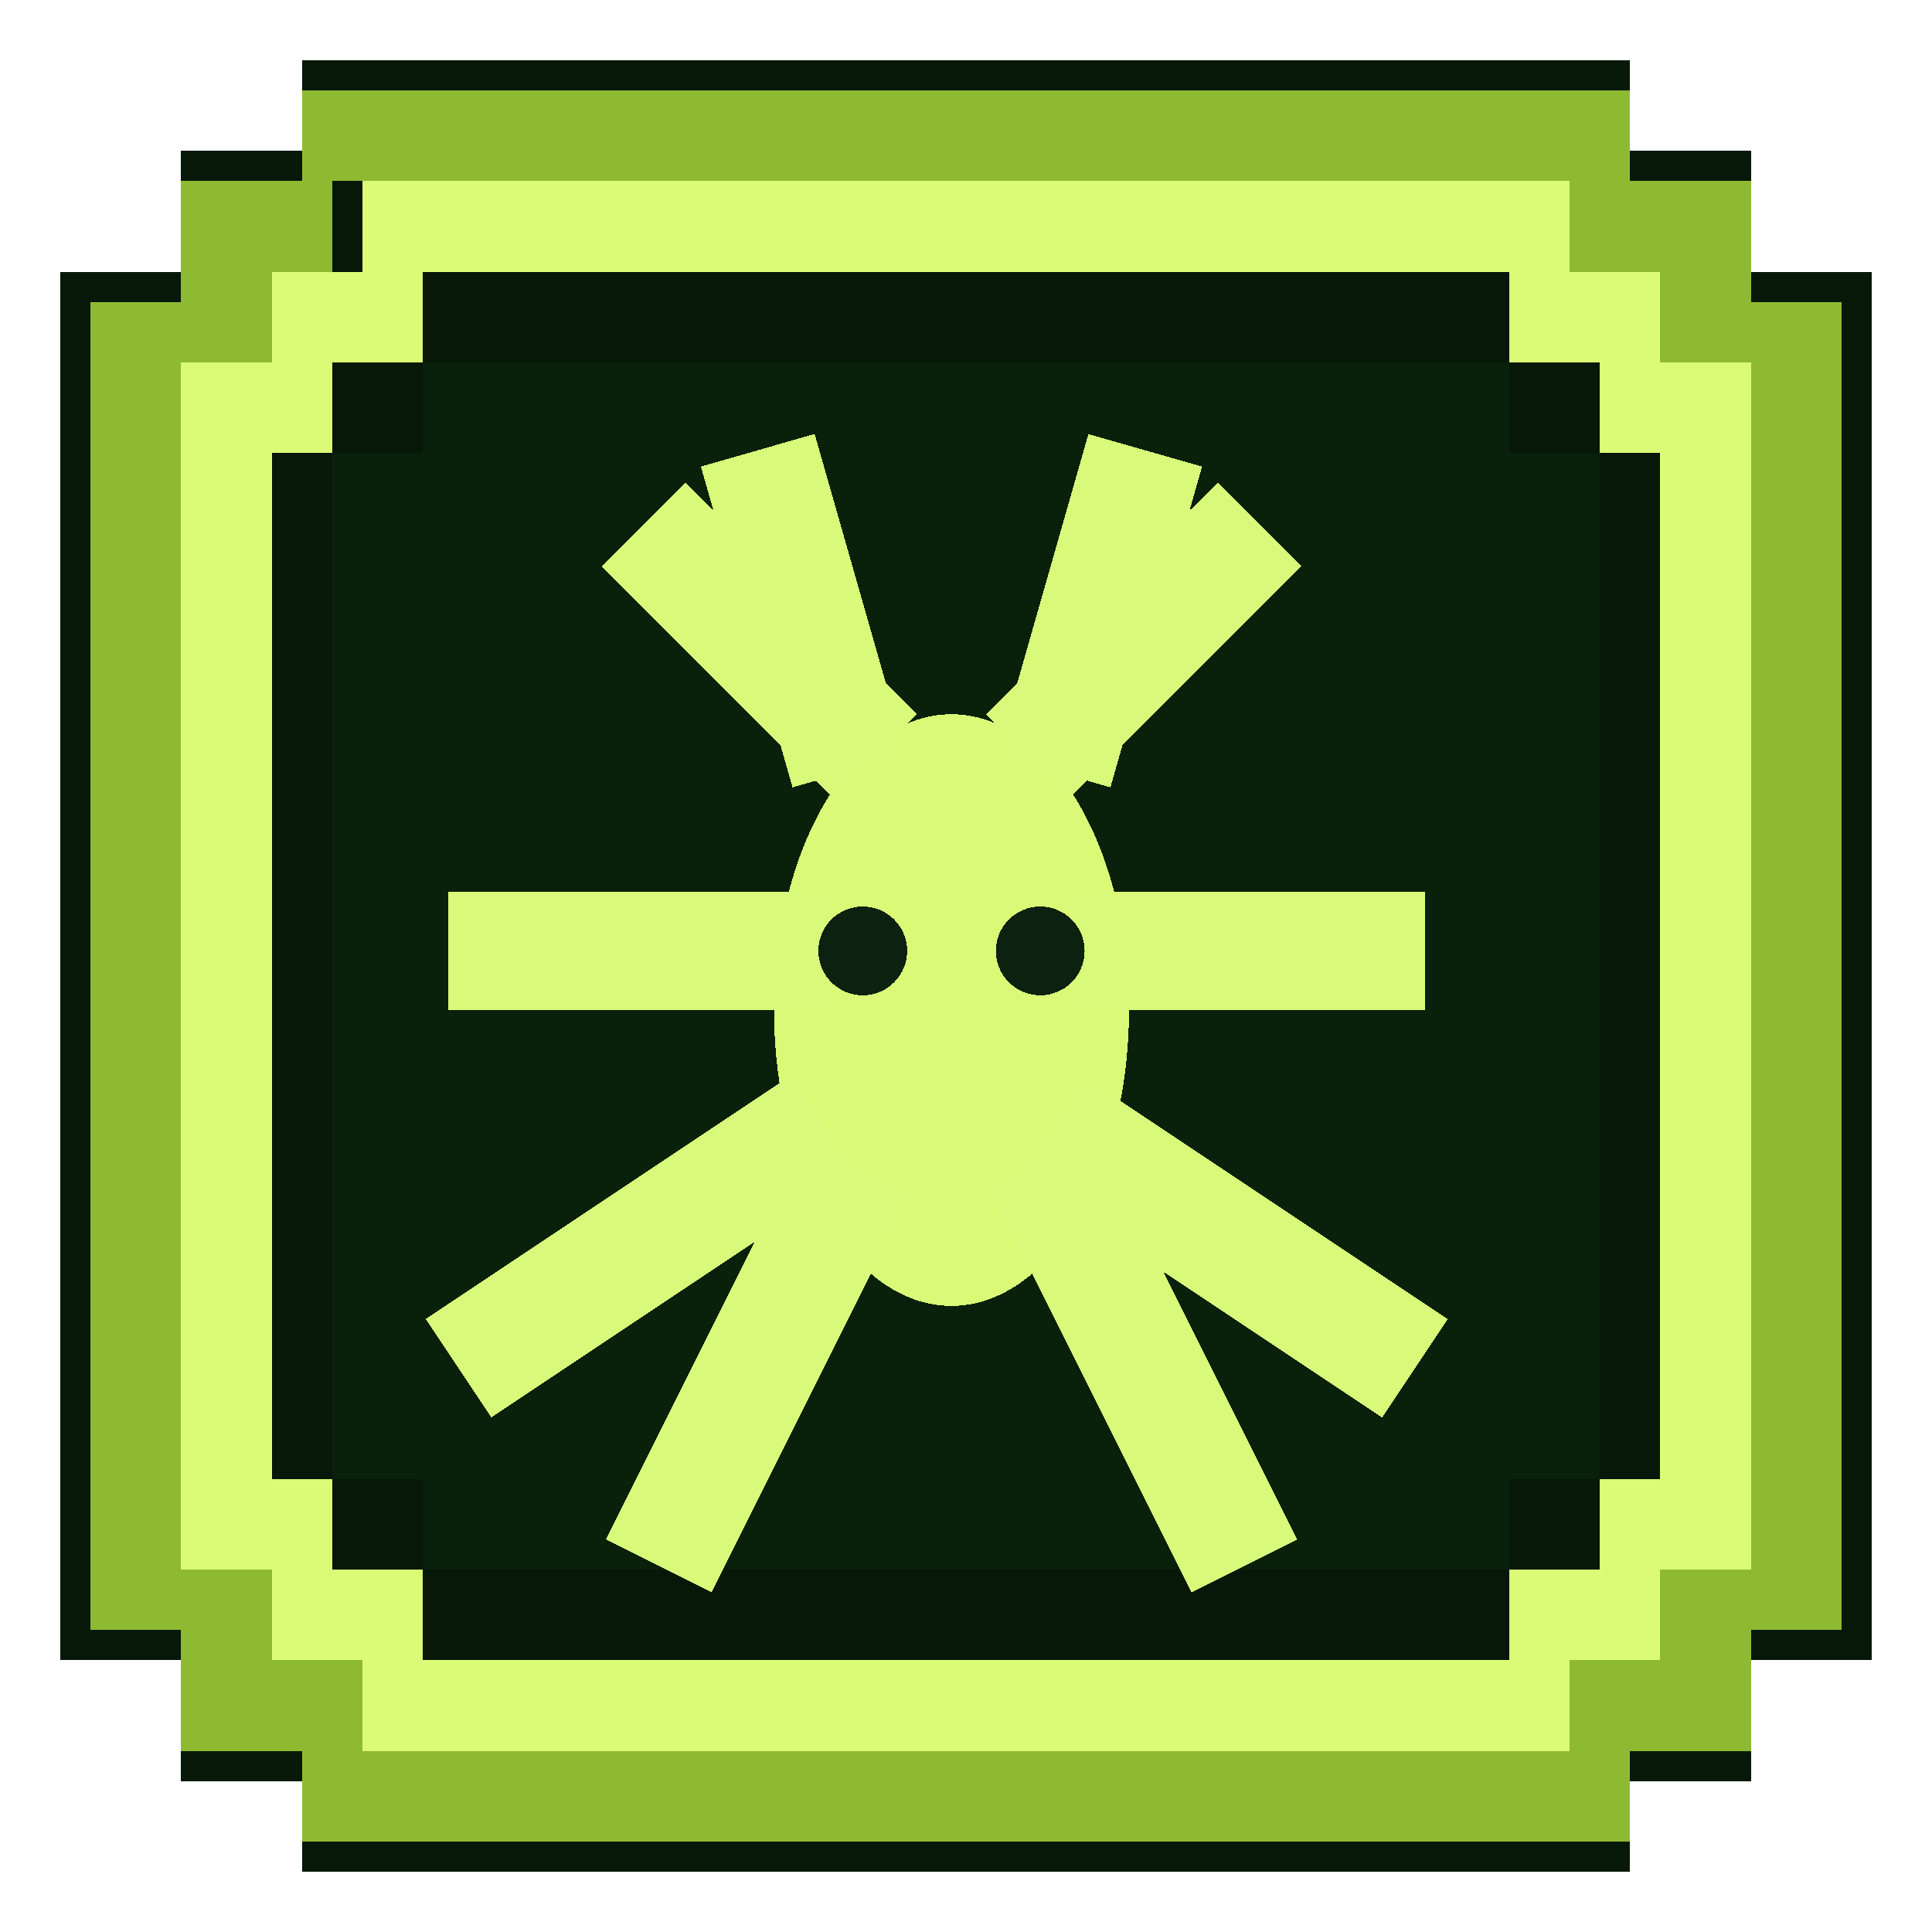
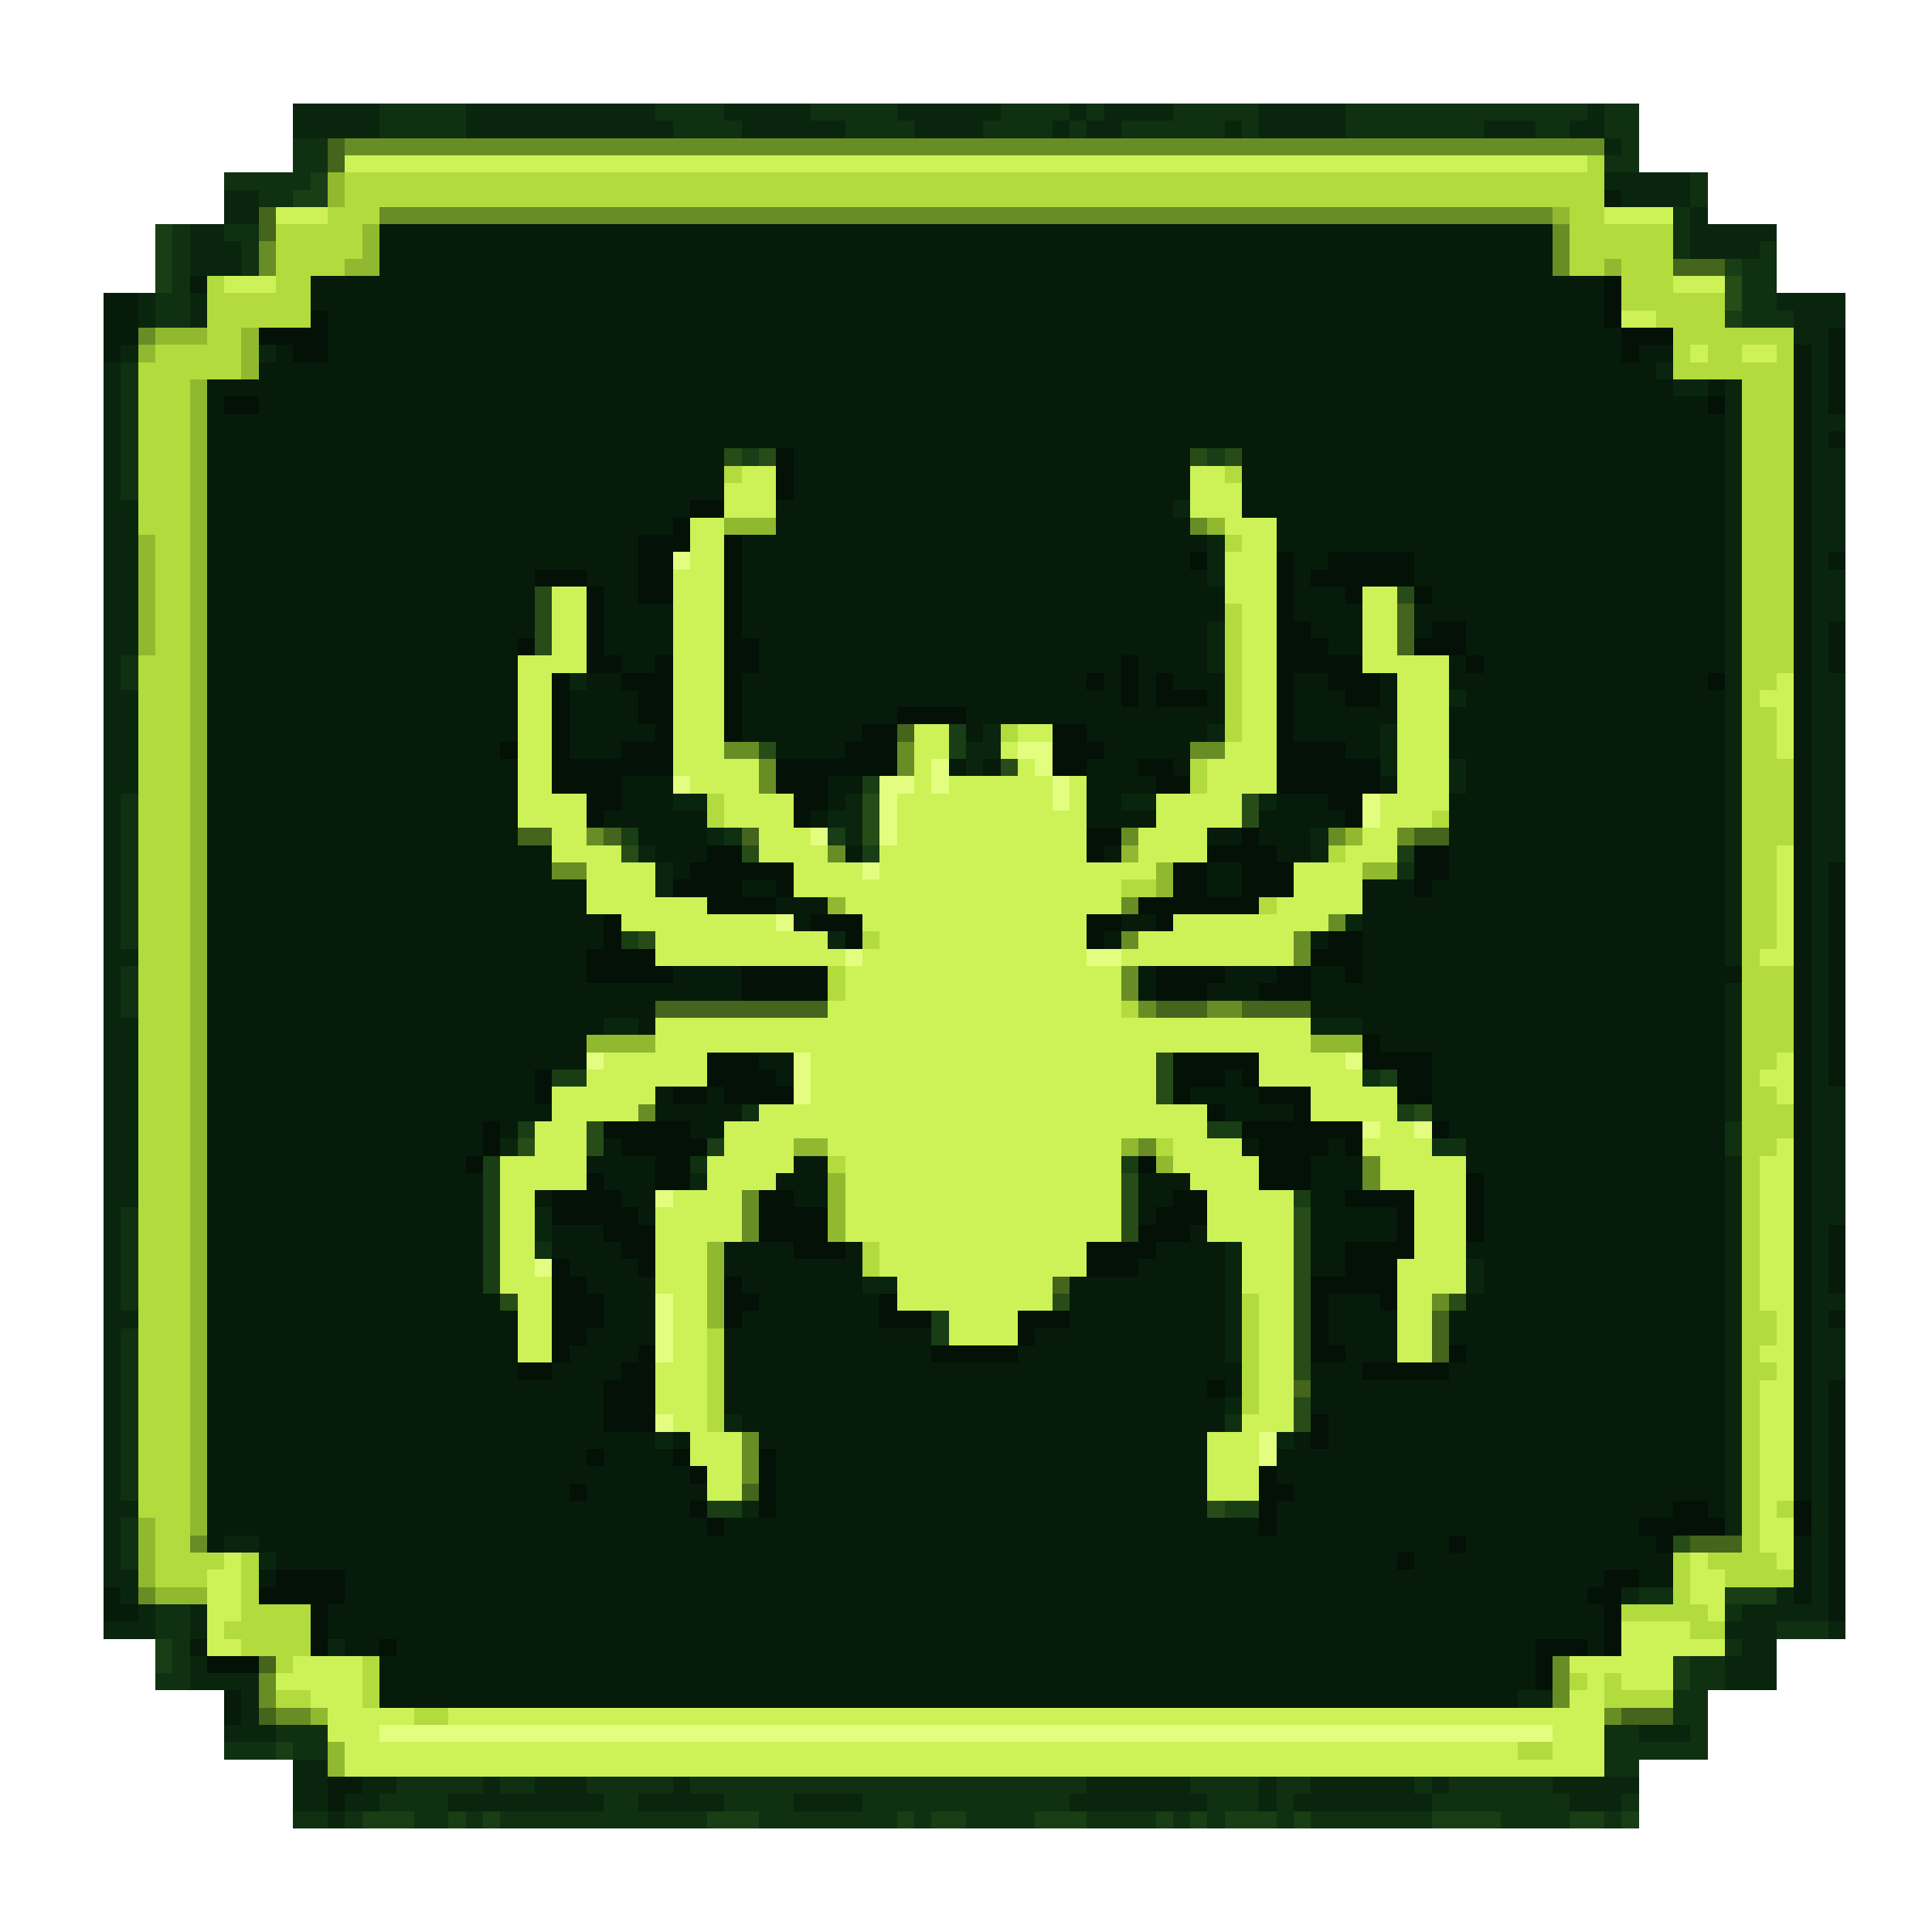
- <svg xmlns="http://www.w3.org/2000/svg" viewBox="0 0 64 64" role="img" aria-label="Фобия" shape-rendering="crispEdges">
-   <path fill="#071809" d="M10 2h44v3h4v4h4v46h-4v4h-4v3H10v-3H6v-4H2V9h4V5h4z" />
-   <path fill="#8EBA32" d="M10 3h44v3h4v4h3v44h-3v4h-4v3H10v-3H6v-4H3V10h3V6h4zm1 3v3H9v3H6v40h3v3h3v3h40v-3h3v-3h3V12h-3V9h-3V6z" />
-   <path fill="#DBFB77" d="M12 6h40v3h3v3h3v40h-3v3h-3v3H12v-3H9v-3H6V12h3V9h3zm2 3v3h-3v3H9v34h2v3h3v3h36v-3h3v-3h2V15h-2v-3h-3V9z" />
-   <path fill="#09200B" d="M14 12h36v3h3v34h-3v3H14v-3h-3V15h3z" />
-   <g transform="translate(8 7) scale(.98)" fill="#D9F977" stroke-linejoin="miter" stroke-linecap="square">
-     <ellipse cx="24" cy="27" rx="6" ry="10" />
-     <path d="M20 17 15 12m13 5 5-5M18 25H9m9 7-9 6m29-13h-8m8 13-9-6m-9 2-5 10m13-10 5 10m-13-27-2-7m10 7 2-7" stroke="#D8F979" stroke-width="4" fill="none" stroke-linecap="square" />
-     <circle cx="21" cy="25" r="1.5" fill="#0D2110" />
-     <circle cx="27" cy="25" r="1.5" fill="#0D2110" />
-   </g>
+ <svg xmlns="http://www.w3.org/2000/svg" viewBox="0 0 112 112" width="112" height="112" role="img" aria-label="Фобия" shape-rendering="crispEdges">
+   <path fill="#031107" d="M93 16h1v3h-1zM18 18h1v1h-1zM15 19h4v1h-4zM94 19h3v1h-3zM17 20h2v1h-2zM94 20h1v1h-1zM13 23h2v1h-2zM99 23h1v1h-1zM45 26h1v3h-1zM40 29h2v1h-2zM39 30h1v1h-1zM37 31h3v1h-3zM69 32h1v1h-1zM77 32h5v1h-5zM31 33h3v1h-3zM76 33h6v1h-6zM37 32h2v3h-2zM78 34h1v1h-1zM82 34h1v1h-1zM74 32h1v4h-1zM42 31h1v6h-1zM74 36h2v1h-2zM83 36h2v1h-2zM34 34h1v4h-1zM30 37h1v1h-1zM74 37h3v1h-3zM82 37h3v1h-3zM42 37h2v2h-2zM34 38h2v1h-2zM38 38h1v1h-1zM74 38h5v1h-5zM85 38h1v1h-1zM36 39h3v1h-3zM63 39h1v1h-1zM67 39h1v1h-1zM77 39h3v1h-3zM99 39h1v1h-1zM65 38h1v3h-1zM67 40h3v1h-3zM78 40h2v1h-2zM37 40h2v2h-2zM52 41h4v1h-4zM42 39h1v4h-1zM74 39h1v4h-1zM38 42h1v1h-1zM50 42h2v1h-2zM61 42h2v1h-2zM32 39h1v5h-1zM29 43h1v1h-1zM36 43h3v1h-3zM49 43h3v1h-3zM61 43h3v1h-3zM74 43h4v1h-4zM32 44h7v1h-7zM45 44h7v1h-7zM61 44h2v1h-2zM66 44h2v1h-2zM74 44h6v2h-6zM32 45h4v1h-4zM45 45h3v1h-3zM67 45h2v1h-2zM34 46h2v1h-2zM46 46h2v1h-2zM77 46h2v1h-2zM34 47h1v1h-1zM46 47h1v1h-1zM78 47h1v1h-1zM63 48h2v1h-2zM72 48h1v1h-1zM41 49h2v1h-2zM63 49h1v1h-1zM70 49h4v1h-4zM82 49h2v2h-2zM40 50h6v1h-6zM68 50h2v2h-2zM72 50h3v2h-3zM39 51h4v1h-4zM45 51h1v1h-1zM82 51h1v1h-1zM41 52h4v1h-4zM66 52h7v1h-7zM47 53h3v1h-3zM63 53h2v1h-2zM67 53h1v1h-1zM35 53h1v2h-1zM49 54h1v1h-1zM63 54h1v1h-1zM77 54h2v1h-2zM34 55h4v1h-4zM76 55h3v1h-3zM34 56h5v1h-5zM67 56h4v1h-4zM74 56h2v1h-2zM78 56h1v1h-1zM43 56h5v2h-5zM67 57h3v1h-3zM73 57h3v1h-3zM79 60h1v1h-1zM41 61h3v1h-3zM68 61h5v1h-5zM79 61h4v1h-4zM41 62h4v1h-4zM68 62h3v1h-3zM72 62h1v1h-1zM31 62h1v2h-1zM81 62h2v2h-2zM39 63h2v1h-2zM42 63h4v1h-4zM68 63h1v1h-1zM73 63h3v1h-3zM70 64h1v1h-1zM75 64h1v1h-1zM35 65h5v1h-5zM72 65h7v1h-7zM83 65h1v1h-1zM28 65h1v2h-1zM36 66h5v1h-5zM73 66h4v1h-4zM78 66h1v1h-1zM27 67h1v1h-1zM66 67h1v1h-1zM38 67h2v2h-2zM73 67h3v2h-3zM34 68h1v1h-1zM32 69h4v1h-4zM44 69h2v1h-2zM68 69h2v1h-2zM78 69h4v1h-4zM32 70h5v1h-5zM67 70h3v1h-3zM85 68h1v4h-1zM44 70h4v2h-4zM81 70h1v2h-1zM35 71h3v1h-3zM66 71h3v1h-3zM36 72h2v1h-2zM46 72h3v1h-3zM63 72h4v1h-4zM78 72h4v1h-4zM32 73h1v1h-1zM37 73h1v1h-1zM63 73h3v1h-3zM78 73h3v1h-3zM32 74h2v1h-2zM42 74h1v1h-1zM76 74h5v1h-5zM42 75h2v1h-2zM51 75h1v1h-1zM80 75h1v1h-1zM32 75h3v2h-3zM42 76h1v1h-1zM51 76h3v1h-3zM59 76h3v1h-3zM76 75h1v3h-1zM32 77h2v1h-2zM59 77h1v1h-1zM32 78h1v1h-1zM37 78h1v1h-1zM54 78h5v1h-5zM76 78h2v1h-2zM84 78h1v1h-1zM30 79h2v1h-2zM36 79h2v1h-2zM79 79h5v1h-5zM70 80h1v1h-1zM35 80h3v3h-3zM76 82h1v2h-1zM34 84h1v1h-1zM39 84h1v1h-1zM40 85h1v1h-1zM73 85h1v1h-1zM33 86h1v1h-1zM73 86h2v1h-2zM44 84h1v4h-1zM40 87h1v1h-1zM97 87h2v1h-2zM73 87h1v2h-1zM104 87h1v2h-1zM41 88h1v1h-1zM95 88h5v1h-5zM84 89h1v1h-1zM96 89h1v1h-1zM81 90h1v1h-1zM16 91h4v1h-4zM93 91h2v1h-2zM15 92h5v1h-5zM92 92h2v1h-2zM18 93h1v3h-1zM93 93h1v3h-1zM22 95h1v1h-1zM89 95h3v1h-3zM12 96h3v1h-3zM89 96h1v2h-1z" />
+   <path fill="#061b0a" d="M93 11h1v1h-1zM22 13h68v3h-68zM11 16h1v1h-1zM18 16h75v2h-75zM19 18h74v1h-74zM6 17h2v3h-2zM19 19h75v2h-75zM6 20h1v1h-1zM16 20h1v1h-1zM95 20h2v1h-2zM15 21h81v1h-81zM12 22h85v1h-85zM99 22h1v1h-1zM106 19h1v5h-1zM12 23h1v1h-1zM15 23h84v1h-84zM12 24h88v2h-88zM106 25h1v1h-1zM12 26h30v3h-30zM46 26h23v3h-23zM72 26h28v4h-28zM12 29h28v1h-28zM45 29h23v1h-23zM12 30h27v1h-27zM45 30h24v1h-24zM74 30h26v2h-26zM43 31h27v1h-27zM12 31h25v2h-25zM43 32h26v1h-26zM75 32h2v1h-2zM106 32h1v1h-1zM82 32h18v2h-18zM34 33h3v1h-3zM43 33h27v1h-27zM75 33h1v1h-1zM35 34h2v1h-2zM75 34h3v1h-3zM83 34h17v1h-17zM43 34h28v2h-28zM75 35h4v1h-4zM82 35h18v1h-18zM12 33h19v4h-19zM43 36h27v1h-27zM76 36h3v1h-3zM82 36h1v1h-1zM35 35h4v3h-4zM85 36h15v2h-15zM44 37h26v1h-26zM77 37h2v1h-2zM106 36h1v3h-1zM36 38h2v1h-2zM44 38h21v1h-21zM66 38h4v1h-4zM84 38h1v1h-1zM86 38h14v1h-14zM34 39h2v1h-2zM43 39h20v1h-20zM64 39h1v1h-1zM68 39h3v1h-3zM75 39h2v1h-2zM84 39h15v1h-15zM66 39h1v2h-1zM80 39h1v2h-1zM43 40h22v1h-22zM70 40h1v1h-1zM75 40h3v1h-3zM85 40h15v1h-15zM33 40h4v2h-4zM43 41h9v1h-9zM56 41h15v1h-15zM75 41h6v1h-6zM12 37h18v6h-18zM33 42h5v1h-5zM43 42h7v1h-7zM56 42h1v1h-1zM63 42h7v1h-7zM75 42h5v1h-5zM84 41h16v3h-16zM12 43h17v1h-17zM33 43h3v1h-3zM45 43h4v1h-4zM64 43h5v1h-5zM78 43h2v1h-2zM55 44h1v1h-1zM57 44h1v1h-1zM63 44h3v1h-3zM68 44h1v1h-1zM85 44h15v2h-15zM48 45h2v1h-2zM63 45h4v1h-4zM80 45h1v1h-1zM36 45h3v2h-3zM48 46h1v1h-1zM63 46h2v1h-2zM74 46h3v1h-3zM35 47h6v1h-6zM47 47h1v1h-1zM63 47h4v1h-4zM73 47h5v1h-5zM12 44h18v5h-18zM37 48h4v1h-4zM70 48h2v1h-2zM73 48h3v1h-3zM38 49h3v1h-3zM49 49h1v1h-1zM64 49h1v1h-1zM74 49h2v1h-2zM84 46h16v5h-16zM12 49h20v2h-20zM39 50h1v1h-1zM70 50h2v2h-2zM43 51h2v1h-2zM79 51h3v1h-3zM83 51h17v1h-17zM12 51h22v2h-22zM45 52h3v1h-3zM46 53h1v1h-1zM65 53h2v1h-2zM12 53h23v2h-23zM64 54h1v1h-1zM76 54h1v1h-1zM79 52h21v4h-21zM12 55h22v2h-22zM39 56h4v1h-4zM71 56h3v1h-3zM76 56h2v1h-2zM79 56h22v1h-22zM66 56h1v2h-1zM12 57h31v1h-31zM70 57h3v1h-3zM76 57h24v2h-24zM12 58h26v1h-26zM12 59h23v1h-23zM37 59h1v1h-1zM79 59h21v1h-21zM80 60h20v1h-20zM12 60h22v2h-22zM44 61h2v1h-2zM106 50h1v13h-1zM45 62h1v1h-1zM71 62h1v1h-1zM12 62h19v2h-19zM38 63h1v1h-1zM41 63h1v1h-1zM69 63h4v1h-4zM83 61h17v4h-17zM12 64h20v1h-20zM38 64h5v1h-5zM71 64h4v1h-4zM29 65h1v1h-1zM40 65h2v1h-2zM84 65h16v1h-16zM12 65h16v2h-16zM35 66h1v1h-1zM72 66h1v1h-1zM77 66h1v1h-1zM85 66h15v2h-15zM12 67h15v1h-15zM34 67h4v1h-4zM46 67h2v1h-2zM76 67h3v2h-3zM35 68h3v1h-3zM45 68h3v1h-3zM66 68h3v1h-3zM31 69h1v1h-1zM36 69h2v1h-2zM46 69h2v1h-2zM66 69h2v1h-2zM76 69h2v1h-2zM37 70h1v1h-1zM66 70h1v1h-1zM86 68h14v4h-14zM76 70h5v2h-5zM32 71h3v1h-3zM69 71h1v1h-1zM32 72h4v1h-4zM42 72h4v1h-4zM49 72h1v1h-1zM67 72h4v1h-4zM85 72h15v1h-15zM76 72h2v2h-2zM33 73h4v1h-4zM42 73h8v1h-8zM66 73h5v1h-5zM12 68h16v7h-16zM106 71h1v4h-1zM86 73h14v2h-14zM34 74h4v1h-4zM43 74h7v1h-7zM12 75h17v1h-17zM44 75h7v1h-7zM77 75h3v1h-3zM85 75h15v1h-15zM62 74h9v3h-9zM35 75h3v2h-3zM43 76h8v1h-8zM106 76h1v1h-1zM77 76h4v2h-4zM84 76h16v2h-16zM34 77h4v1h-4zM60 77h11v1h-11zM42 77h12v2h-12zM33 78h4v1h-4zM59 78h12v1h-12zM78 78h3v1h-3zM85 78h15v1h-15zM12 76h18v4h-18zM32 79h4v1h-4zM42 79h30v1h-30zM76 79h3v1h-3zM84 79h16v1h-16zM42 80h28v1h-28zM71 80h1v1h-1zM76 80h24v2h-24zM42 81h29v1h-29zM12 80h23v3h-23zM43 82h28v1h-28zM77 82h23v2h-23zM12 83h26v1h-26zM39 83h1v1h-1zM44 83h26v1h-26zM75 83h1v1h-1zM12 84h22v1h-22zM35 84h4v1h-4zM74 84h26v2h-26zM12 85h28v1h-28zM104 20h1v67h-1zM12 86h21v1h-21zM34 86h7v1h-7zM75 86h25v1h-25zM45 84h25v4h-25zM12 87h28v1h-28zM74 87h23v1h-23zM99 87h1v1h-1zM12 88h29v1h-29zM42 88h31v1h-31zM74 88h21v1h-21zM12 89h1v1h-1zM15 89h69v1h-69zM85 89h11v1h-11zM16 90h65v1h-65zM82 90h15v1h-15zM15 91h1v1h-1zM20 91h73v1h-73zM95 91h2v1h-2zM104 89h1v4h-1zM6 92h1v1h-1zM20 92h72v1h-72zM106 80h1v14h-1zM6 93h2v1h-2zM19 93h74v2h-74zM11 95h1v1h-1zM20 95h2v1h-2zM23 95h66v1h-66zM92 95h1v1h-1zM22 96h67v2h-67zM22 98h66v1h-66zM13 98h1v2h-1zM19 103h2v1h-2zM19 104h1v1h-1z" />
+   <path fill="#0a250d" d="M27 6h11v1h-11zM42 6h5v1h-5zM52 6h6v1h-6zM62 6h1v1h-1zM64 6h4v1h-4zM92 6h1v1h-1zM17 6h5v2h-5zM73 6h5v2h-5zM27 7h12v1h-12zM43 7h6v1h-6zM53 7h4v1h-4zM61 7h1v1h-1zM63 7h2v1h-2zM71 7h1v1h-1zM86 7h3v1h-3zM91 7h2v1h-2zM93 8h1v1h-1zM93 10h5v1h-5zM94 11h4v1h-4zM13 11h2v2h-2zM98 12h1v1h-1zM11 13h2v1h-2zM98 13h5v1h-5zM98 14h4v1h-4zM11 14h3v2h-3zM103 17h4v1h-4zM8 17h1v2h-1zM11 17h1v2h-1zM104 18h3v1h-3zM104 19h2v1h-2zM7 20h1v1h-1zM15 20h1v1h-1zM96 21h1v1h-1zM97 22h2v1h-2zM105 20h1v4h-1zM105 24h2v1h-2zM105 25h1v1h-1zM6 21h1v8h-1zM68 29h1v1h-1zM105 26h2v6h-2zM105 32h1v1h-1zM70 31h1v3h-1zM105 33h2v3h-2zM6 29h2v9h-2zM70 36h1v3h-1zM105 36h1v3h-1zM6 38h1v2h-1zM33 39h1v1h-1zM84 40h1v1h-1zM57 42h1v1h-1zM70 42h1v1h-1zM56 43h2v1h-2zM80 42h1v3h-1zM56 44h1v1h-1zM6 40h2v6h-2zM84 44h1v2h-1zM39 46h2v1h-2zM49 46h1v1h-1zM65 46h2v1h-2zM73 46h1v1h-1zM48 47h2v1h-2zM41 48h1v1h-1zM49 48h1v1h-1zM105 39h2v11h-2zM76 48h1v2h-1zM37 49h1v1h-1zM38 50h1v2h-1zM78 53h1v1h-1zM6 46h1v9h-1zM48 54h1v1h-1zM100 22h1v34h-1zM6 55h2v1h-2zM6 56h1v3h-1zM35 59h2v1h-2zM76 59h3v1h-3zM105 50h1v13h-1zM100 57h1v8h-1zM29 66h1v1h-1zM40 68h1v1h-1zM6 59h2v11h-2zM105 63h2v8h-2zM31 70h1v2h-1zM105 71h1v4h-1zM85 73h1v2h-1zM50 74h2v1h-2zM6 70h1v6h-1zM105 75h2v1h-2zM6 76h2v1h-2zM105 76h1v1h-1zM71 72h1v7h-1zM105 77h2v3h-2zM71 81h1v1h-1zM42 82h1v1h-1zM38 83h1v1h-1zM74 83h1v1h-1zM6 77h1v10h-1zM6 87h2v1h-2zM43 87h1v1h-1zM100 67h1v22h-1zM13 89h2v1h-2zM6 88h1v3h-1zM15 90h1v1h-1zM6 91h2v1h-2zM105 80h1v13h-1zM7 92h1v1h-1zM94 92h1v1h-1zM103 92h1v1h-1zM8 93h1v1h-1zM101 93h5v1h-5zM11 93h1v2h-1zM6 94h3v1h-3zM100 94h3v1h-3zM106 94h1v1h-1zM19 95h1v1h-1zM101 95h2v1h-2zM11 96h1v1h-1zM100 96h3v2h-3zM11 97h4v1h-4zM88 98h2v1h-2zM14 98h1v2h-1zM13 100h3v1h-3zM95 100h3v1h-3zM21 103h2v1h-2zM28 103h1v1h-1zM31 103h3v1h-3zM39 103h1v1h-1zM63 103h6v1h-6zM76 103h6v1h-6zM83 103h1v1h-1zM90 103h5v1h-5zM17 102h2v3h-2zM73 103h1v2h-1zM20 104h2v1h-2zM26 104h9v1h-9zM37 104h5v1h-5zM46 104h4v1h-4zM62 104h8v1h-8zM75 104h8v1h-8zM91 104h3v1h-3zM19 105h1v1h-1z" />
+   <path fill="#0f3011" d="M38 6h4v1h-4zM47 6h5v1h-5zM58 6h4v1h-4zM63 6h1v1h-1zM68 6h5v1h-5zM78 6h14v1h-14zM22 6h5v2h-5zM93 6h2v2h-2zM39 7h4v1h-4zM49 7h4v1h-4zM57 7h4v1h-4zM62 7h1v1h-1zM65 7h6v1h-6zM72 7h1v1h-1zM78 7h8v1h-8zM89 7h2v1h-2zM94 8h1v1h-1zM17 8h2v2h-2zM93 9h2v1h-2zM13 10h5v1h-5zM98 10h1v2h-1zM15 11h2v1h-2zM13 13h2v1h-2zM97 12h1v3h-1zM102 14h1v1h-1zM14 14h1v2h-1zM10 13h1v4h-1zM101 15h2v3h-2zM9 17h2v2h-2zM101 18h3v1h-3zM7 21h1v8h-1zM7 38h1v2h-1zM42 48h1v1h-1zM81 50h1v1h-1zM7 46h1v9h-1zM7 56h1v3h-1zM79 62h1v1h-1zM43 64h1v1h-1zM100 65h1v2h-1zM83 66h2v1h-2zM40 67h1v1h-1zM31 72h1v1h-1zM7 70h1v6h-1zM71 82h1v1h-1zM7 77h1v10h-1zM7 88h1v3h-1zM95 92h2v1h-2zM100 93h1v1h-1zM9 93h2v2h-2zM103 94h3v1h-3zM100 95h1v1h-1zM10 95h1v2h-1zM98 96h2v2h-2zM9 97h2v1h-2zM97 98h2v2h-2zM16 100h3v1h-3zM93 100h2v1h-2zM98 100h1v1h-1zM13 101h3v1h-3zM17 101h2v1h-2zM93 101h6v1h-6zM93 102h2v1h-2zM23 103h5v1h-5zM29 103h2v1h-2zM34 103h5v1h-5zM40 103h23v1h-23zM69 103h4v1h-4zM74 103h2v1h-2zM82 103h1v1h-1zM84 103h6v1h-6zM22 104h4v1h-4zM35 104h2v1h-2zM42 104h4v1h-4zM50 104h12v1h-12zM70 104h3v1h-3zM83 104h8v1h-8zM94 104h1v1h-1zM74 104h1v2h-1zM17 105h2v1h-2zM20 105h1v1h-1zM24 105h2v1h-2zM27 105h1v1h-1zM29 105h12v1h-12zM44 105h8v1h-8zM53 105h1v1h-1zM56 105h4v1h-4zM63 105h4v1h-4zM68 105h1v1h-1zM70 105h1v1h-1zM76 105h7v1h-7zM87 105h4v1h-4zM93 105h1v1h-1z" />
+   <path fill="#193d14" d="M18 10h1v1h-1zM17 11h2v1h-2zM100 15h1v1h-1zM9 13h1v4h-1zM100 18h1v1h-1zM43 26h1v1h-1zM70 26h1v1h-1zM55 42h1v2h-1zM50 45h1v1h-1zM36 48h1v1h-1zM48 48h1v1h-1zM50 49h1v1h-1zM81 49h1v1h-1zM36 54h1v1h-1zM32 62h2v1h-2zM80 62h1v1h-1zM81 64h1v1h-1zM30 65h1v1h-1zM70 65h2v1h-2zM41 66h1v1h-1zM65 67h1v1h-1zM75 69h1v1h-1zM28 67h1v8h-1zM54 76h1v2h-1zM41 87h2v1h-2zM71 87h2v1h-2zM100 92h3v1h-3zM9 95h1v2h-1zM97 96h1v2h-1zM16 101h1v1h-1zM21 105h3v1h-3zM26 105h1v1h-1zM28 105h1v1h-1zM41 105h3v1h-3zM52 105h1v1h-1zM54 105h2v1h-2zM60 105h3v1h-3zM67 105h1v1h-1zM69 105h1v1h-1zM71 105h3v1h-3zM75 105h1v1h-1zM83 105h4v1h-4zM91 105h2v1h-2zM94 105h1v1h-1z" />
+   <path fill="#284c17" d="M100 16h1v2h-1zM42 26h1v1h-1zM44 26h1v1h-1zM69 26h1v1h-1zM71 26h1v1h-1zM81 34h1v1h-1zM31 34h1v4h-1zM44 43h1v1h-1zM58 44h1v1h-1zM72 46h1v2h-1zM50 46h1v3h-1zM36 49h1v1h-1zM43 49h1v1h-1zM37 54h1v1h-1zM67 61h1v3h-1zM82 64h1v1h-1zM34 65h1v2h-1zM30 66h1v1h-1zM65 68h1v4h-1zM29 75h1v1h-1zM61 75h1v1h-1zM84 75h1v1h-1zM75 70h1v10h-1zM75 81h1v2h-1zM70 87h1v1h-1zM97 89h1v1h-1z" />
+   <path fill="#45641c" d="M19 8h1v2h-1zM15 12h1v2h-1zM97 15h3v1h-3zM81 35h1v3h-1zM52 42h1v1h-1zM30 48h2v1h-2zM35 48h1v1h-1zM43 48h1v1h-1zM82 48h2v1h-2zM38 58h10v1h-10zM67 58h3v1h-3zM72 58h4v1h-4zM61 74h1v1h-1zM83 76h1v3h-1zM75 80h1v1h-1zM43 86h1v1h-1zM98 89h3v1h-3zM15 96h1v1h-1zM15 99h1v1h-1zM94 99h3v1h-3z" />
+   <path fill="#698d25" d="M20 8h73v1h-73zM22 12h68v1h-68zM90 13h1v3h-1zM15 14h1v2h-1zM8 19h1v1h-1zM69 30h1v1h-1zM42 43h2v1h-2zM69 43h2v1h-2zM52 43h1v2h-1zM44 44h1v2h-1zM34 48h1v1h-1zM65 48h1v1h-1zM77 48h1v1h-1zM81 48h1v1h-1zM48 49h1v1h-1zM32 50h2v1h-2zM65 52h1v1h-1zM77 53h1v1h-1zM65 54h1v1h-1zM75 54h1v2h-1zM65 56h1v2h-1zM66 58h1v1h-1zM70 58h2v1h-2zM37 64h1v1h-1zM66 66h1v1h-1zM79 67h1v2h-1zM43 69h1v3h-1zM83 75h1v1h-1zM43 83h1v3h-1zM11 89h1v1h-1zM8 92h1v1h-1zM90 96h1v3h-1zM15 97h1v2h-1zM16 99h2v1h-2zM93 99h1v1h-1z" />
+   <path fill="#91b92f" d="M19 10h1v2h-1zM90 12h1v1h-1zM21 13h1v2h-1zM20 15h2v1h-2zM93 15h1v1h-1zM9 19h3v1h-3zM8 20h1v1h-1zM14 19h1v3h-1zM42 30h3v1h-3zM70 30h1v1h-1zM8 31h1v7h-1zM78 48h1v1h-1zM65 49h1v1h-1zM79 50h2v1h-2zM67 50h1v2h-1zM48 52h1v1h-1zM34 60h4v1h-4zM76 60h3v1h-3zM46 66h2v1h-2zM65 66h1v1h-1zM67 67h1v1h-1zM48 68h1v4h-1zM41 72h1v5h-1zM11 22h1v67h-1zM8 88h1v4h-1zM9 92h3v1h-3zM18 99h1v1h-1zM19 101h1v2h-1z" />
+   <path fill="#b2db3e" d="M92 9h1v1h-1zM20 10h73v2h-73zM19 12h3v1h-3zM91 12h2v1h-2zM16 13h5v2h-5zM91 13h6v2h-6zM16 15h4v1h-4zM91 15h2v1h-2zM94 15h3v2h-3zM12 16h1v1h-1zM16 16h2v1h-2zM94 17h6v1h-6zM12 17h6v2h-6zM96 18h4v1h-4zM12 19h2v1h-2zM97 19h7v1h-7zM9 20h5v1h-5zM97 20h1v1h-1zM99 20h2v1h-2zM103 20h1v1h-1zM8 21h6v1h-6zM97 21h7v1h-7zM42 27h1v1h-1zM71 27h1v1h-1zM8 22h3v9h-3zM71 31h1v1h-1zM9 31h2v7h-2zM101 22h3v17h-3zM101 39h2v1h-2zM101 40h1v1h-1zM71 35h1v8h-1zM58 42h1v1h-1zM101 41h2v3h-2zM69 44h1v2h-1zM41 46h1v2h-1zM83 47h1v1h-1zM101 44h3v5h-3zM77 49h1v1h-1zM65 51h2v1h-2zM73 52h1v1h-1zM101 49h2v6h-2zM50 54h1v1h-1zM101 55h1v1h-1zM48 56h1v2h-1zM65 58h1v1h-1zM101 56h3v5h-3zM101 61h2v1h-2zM101 62h1v1h-1zM101 63h2v1h-2zM101 64h3v2h-3zM67 66h1v1h-1zM101 66h2v1h-2zM48 67h1v1h-1zM50 72h1v2h-1zM101 67h1v9h-1zM101 76h2v2h-2zM101 78h1v1h-1zM101 79h2v1h-2zM72 75h1v7h-1zM41 77h1v6h-1zM8 38h3v50h-3zM103 87h1v1h-1zM101 80h1v10h-1zM9 88h2v2h-2zM9 90h4v1h-4zM99 90h4v1h-4zM9 91h3v1h-3zM100 91h4v1h-4zM14 90h1v3h-1zM97 90h1v3h-1zM14 93h4v1h-4zM94 93h5v1h-5zM13 94h5v1h-5zM98 94h2v1h-2zM14 95h4v1h-4zM16 96h1v1h-1zM91 97h1v1h-1zM93 97h1v1h-1zM21 96h1v3h-1zM16 98h2v1h-2zM93 98h4v1h-4zM24 99h2v1h-2zM88 101h2v1h-2z" />
+   <path fill="#cdf258" d="M20 9h72v1h-72zM16 12h3v1h-3zM93 12h4v1h-4zM13 16h3v1h-3zM97 16h3v1h-3zM94 18h2v1h-2zM98 20h1v1h-1zM101 20h2v1h-2zM43 27h2v1h-2zM69 27h2v1h-2zM42 28h3v2h-3zM69 28h3v2h-3zM71 30h3v1h-3zM72 31h2v1h-2zM40 30h2v3h-2zM71 32h3v3h-3zM32 34h2v4h-2zM79 34h2v4h-2zM30 38h4v1h-4zM79 38h5v1h-5zM103 39h1v1h-1zM102 40h2v1h-2zM72 35h2v8h-2zM59 42h2v1h-2zM39 33h3v11h-3zM103 41h1v3h-1zM53 42h2v2h-2zM58 43h1v1h-1zM71 43h3v1h-3zM39 44h5v1h-5zM59 44h1v1h-1zM30 39h2v7h-2zM81 39h3v7h-3zM53 44h1v2h-1zM70 44h4v2h-4zM40 45h4v1h-4zM55 45h6v1h-6zM62 45h1v2h-1zM52 46h9v1h-9zM80 46h4v1h-4zM30 46h4v2h-4zM42 46h4v2h-4zM67 46h5v2h-5zM80 47h3v1h-3zM52 47h11v2h-11zM32 48h2v1h-2zM44 48h3v1h-3zM79 48h2v1h-2zM66 48h4v2h-4zM32 49h4v1h-4zM44 49h4v1h-4zM51 49h12v1h-12zM78 49h3v1h-3zM46 50h4v1h-4zM51 50h16v1h-16zM34 50h4v2h-4zM75 50h4v2h-4zM46 51h19v1h-19zM34 52h7v1h-7zM49 52h16v1h-16zM74 52h5v1h-5zM36 53h9v1h-9zM50 53h13v1h-13zM68 53h9v1h-9zM103 49h1v6h-1zM38 54h10v1h-10zM51 54h12v1h-12zM66 54h9v1h-9zM38 55h11v1h-11zM50 55h13v1h-13zM65 55h10v1h-10zM102 55h2v1h-2zM49 56h16v2h-16zM48 58h17v1h-17zM38 59h38v2h-38zM35 61h6v1h-6zM73 61h5v1h-5zM103 61h1v1h-1zM34 62h7v1h-7zM73 62h6v1h-6zM102 62h2v1h-2zM47 61h20v3h-20zM32 63h6v1h-6zM103 63h1v1h-1zM76 63h5v2h-5zM32 64h5v1h-5zM44 64h26v1h-26zM42 65h28v1h-28zM80 65h2v1h-2zM31 65h3v2h-3zM42 66h4v1h-4zM48 66h17v1h-17zM68 66h4v1h-4zM79 66h4v1h-4zM103 66h1v1h-1zM41 67h5v1h-5zM68 67h5v1h-5zM29 67h5v2h-5zM80 67h5v2h-5zM41 68h4v1h-4zM69 68h4v1h-4zM39 69h4v1h-4zM49 67h16v5h-16zM70 69h5v3h-5zM38 70h5v2h-5zM82 69h3v4h-3zM29 69h2v5h-2zM51 72h12v2h-12zM38 72h3v3h-3zM72 72h3v3h-3zM81 73h4v2h-4zM29 74h3v1h-3zM102 67h2v9h-2zM52 74h9v2h-9zM55 76h4v2h-4zM103 76h1v2h-1zM30 75h2v4h-2zM39 75h2v4h-2zM81 75h2v4h-2zM102 78h2v1h-2zM103 79h1v1h-1zM73 75h2v7h-2zM38 79h3v3h-3zM39 82h2v1h-2zM72 82h3v1h-3zM40 83h3v2h-3zM102 80h2v7h-2zM70 83h3v4h-3zM41 85h2v2h-2zM102 87h1v1h-1zM102 88h2v2h-2zM13 90h1v1h-1zM98 90h1v1h-1zM103 90h1v1h-1zM98 91h2v2h-2zM12 91h2v3h-2zM99 93h1v1h-1zM12 94h1v1h-1zM94 94h4v1h-4zM12 95h2v1h-2zM94 95h6v1h-6zM17 96h4v1h-4zM91 96h6v1h-6zM16 97h5v1h-5zM92 97h1v1h-1zM94 97h3v1h-3zM18 98h3v1h-3zM91 98h2v1h-2zM19 99h5v1h-5zM26 99h67v1h-67zM19 100h3v1h-3zM90 100h3v2h-3zM20 101h68v1h-68zM20 102h73v1h-73z" />
+   <path fill="#e3fd80" d="M39 32h1v1h-1zM59 43h2v1h-2zM60 44h1v1h-1zM54 44h1v2h-1zM39 45h1v1h-1zM51 45h2v1h-2zM61 45h1v2h-1zM79 46h1v2h-1zM51 46h1v3h-1zM47 48h1v1h-1zM50 50h1v1h-1zM45 53h1v1h-1zM49 55h1v1h-1zM63 55h2v1h-2zM34 61h1v1h-1zM78 61h1v1h-1zM46 61h1v3h-1zM79 65h1v1h-1zM82 65h1v1h-1zM38 69h1v1h-1zM31 73h1v1h-1zM38 75h1v4h-1zM38 82h1v1h-1zM73 83h1v2h-1zM22 100h68v1h-68z" />
</svg>
